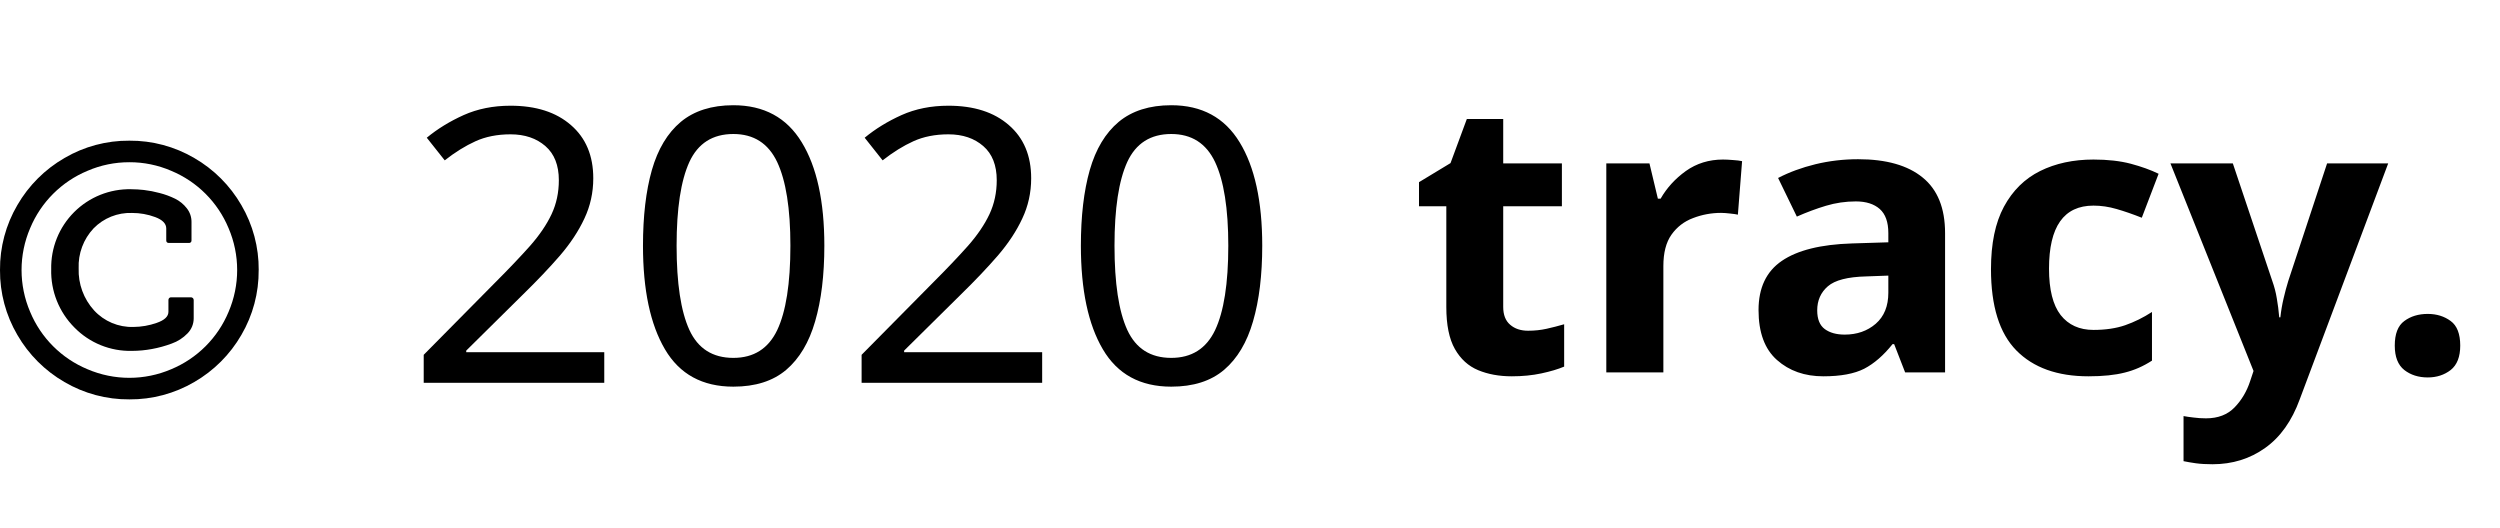
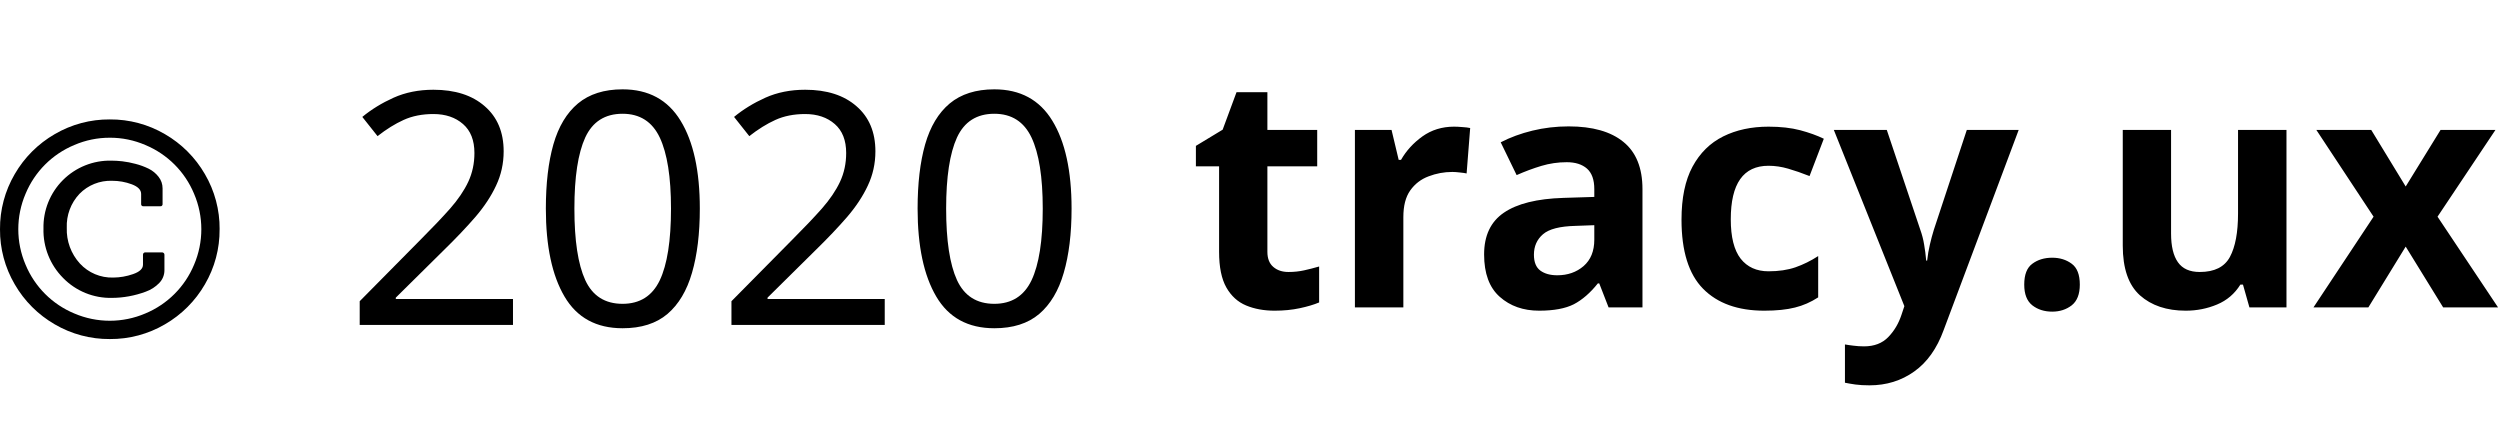
- <svg xmlns="http://www.w3.org/2000/svg" width="241.656" height="51" viewBox="0 0 241.656 51">
-   <g id="Group_3" data-name="Group 3" transform="translate(-872.344 -1000.76)">
-     <path id="Icon_metro-copyright" data-name="Icon metro-copyright" d="M23.493,19.809v1.775a2.062,2.062,0,0,1-.594,1.449,3.948,3.948,0,0,1-1.53.985,11.191,11.191,0,0,1-1.921.529,10.687,10.687,0,0,1-1.913.179,7.526,7.526,0,0,1-5.576-2.263,7.69,7.69,0,0,1-2.239-5.633A7.566,7.566,0,0,1,17.453,9.1a11.489,11.489,0,0,1,1.229.073,10.505,10.505,0,0,1,1.514.293,7.766,7.766,0,0,1,1.506.554,3.242,3.242,0,0,1,1.123.92,2.093,2.093,0,0,1,.456,1.319v1.775a.23.23,0,0,1-.261.26H21.1a.23.23,0,0,1-.26-.26v-1.14q0-.7-1.066-1.1a6.337,6.337,0,0,0-2.239-.4,4.947,4.947,0,0,0-3.72,1.49,5.329,5.329,0,0,0-1.441,3.867,5.735,5.735,0,0,0,1.49,4.062,4.96,4.96,0,0,0,3.8,1.6,6.9,6.9,0,0,0,2.247-.391q1.14-.391,1.14-1.075v-1.14a.254.254,0,0,1,.073-.187.234.234,0,0,1,.171-.073h1.937a.262.262,0,0,1,.179.073.241.241,0,0,1,.081.187ZM17.274,6.491a10.128,10.128,0,0,0-4.046.83,10.276,10.276,0,0,0-5.544,5.544,10.272,10.272,0,0,0,0,8.092A10.276,10.276,0,0,0,13.228,26.5a10.272,10.272,0,0,0,8.092,0,10.276,10.276,0,0,0,5.544-5.544,10.272,10.272,0,0,0,0-8.092,10.276,10.276,0,0,0-5.544-5.544,10.128,10.128,0,0,0-4.046-.83Zm12.5,10.42A12.231,12.231,0,0,1,28.1,23.187a12.447,12.447,0,0,1-4.55,4.55,12.232,12.232,0,0,1-6.276,1.677A12.232,12.232,0,0,1,11,27.737a12.447,12.447,0,0,1-4.55-4.55A12.232,12.232,0,0,1,4.77,16.911a12.232,12.232,0,0,1,1.677-6.276A12.448,12.448,0,0,1,11,6.084a12.232,12.232,0,0,1,6.276-1.677A12.232,12.232,0,0,1,23.55,6.084a12.447,12.447,0,0,1,4.55,4.55A12.231,12.231,0,0,1,29.777,16.911Z" transform="translate(867.574 1009.951)" />
-     <text id="_2020" data-name="2020" transform="translate(950 1037.76)" font-size="37" font-family="Avenir-Light, Avenir" font-weight="300">
-       <tspan x="-38.48" y="0">2020</tspan>
-     </text>
-     <text id="tracy." transform="translate(1061 1036.76)" font-size="37" font-family="Neonoir-Bold, Neonoir" font-weight="700">
-       <tspan x="-52.336" y="0">tracy.</tspan>
-     </text>
+ <svg xmlns="http://www.w3.org/2000/svg" width="284.656" height="51" viewBox="0 0 284.656 51">
+   <g id="Group_352" data-name="Group 352" transform="translate(-839.344 -975)">
+     <g id="Group_3" data-name="Group 3" transform="translate(-33 -25.76)">
+       <path id="Icon_metro-copyright" data-name="Icon metro-copyright" d="M23.493,19.809v1.775a2.062,2.062,0,0,1-.594,1.449,3.948,3.948,0,0,1-1.53.985,11.191,11.191,0,0,1-1.921.529,10.687,10.687,0,0,1-1.913.179,7.526,7.526,0,0,1-5.576-2.263,7.69,7.69,0,0,1-2.239-5.633A7.566,7.566,0,0,1,17.453,9.1a11.489,11.489,0,0,1,1.229.073,10.505,10.505,0,0,1,1.514.293,7.766,7.766,0,0,1,1.506.554,3.242,3.242,0,0,1,1.123.92,2.093,2.093,0,0,1,.456,1.319v1.775a.23.23,0,0,1-.261.26H21.1a.23.23,0,0,1-.26-.26v-1.14q0-.7-1.066-1.1a6.337,6.337,0,0,0-2.239-.4,4.947,4.947,0,0,0-3.72,1.49,5.329,5.329,0,0,0-1.441,3.867,5.735,5.735,0,0,0,1.49,4.062,4.96,4.96,0,0,0,3.8,1.6,6.9,6.9,0,0,0,2.247-.391q1.14-.391,1.14-1.075v-1.14a.254.254,0,0,1,.073-.187.234.234,0,0,1,.171-.073h1.937a.262.262,0,0,1,.179.073.241.241,0,0,1,.081.187ZM17.274,6.491a10.128,10.128,0,0,0-4.046.83,10.276,10.276,0,0,0-5.544,5.544,10.272,10.272,0,0,0,0,8.092A10.276,10.276,0,0,0,13.228,26.5a10.272,10.272,0,0,0,8.092,0,10.276,10.276,0,0,0,5.544-5.544,10.272,10.272,0,0,0,0-8.092,10.276,10.276,0,0,0-5.544-5.544,10.128,10.128,0,0,0-4.046-.83Zm12.5,10.42A12.231,12.231,0,0,1,28.1,23.187a12.447,12.447,0,0,1-4.55,4.55,12.232,12.232,0,0,1-6.276,1.677A12.232,12.232,0,0,1,11,27.737a12.447,12.447,0,0,1-4.55-4.55A12.232,12.232,0,0,1,4.77,16.911a12.232,12.232,0,0,1,1.677-6.276A12.448,12.448,0,0,1,11,6.084a12.232,12.232,0,0,1,6.276-1.677A12.232,12.232,0,0,1,23.55,6.084a12.447,12.447,0,0,1,4.55,4.55A12.231,12.231,0,0,1,29.777,16.911Z" transform="translate(867.574 1009.951)" />
+       <text id="_2020" data-name="2020" transform="translate(950 1037.76)" font-size="37" font-family="Avenir-Light, Avenir" font-weight="300">
+         <tspan x="-38.48" y="0">2020</tspan>
+       </text>
+       <text id="tracy.ux" transform="translate(1082 1035.76)" font-size="37" font-family="Neonoir-Bold, Neonoir" font-weight="700">
+         <tspan x="-74.333" y="0">tracy.ux</tspan>
+       </text>
+     </g>
  </g>
</svg>
